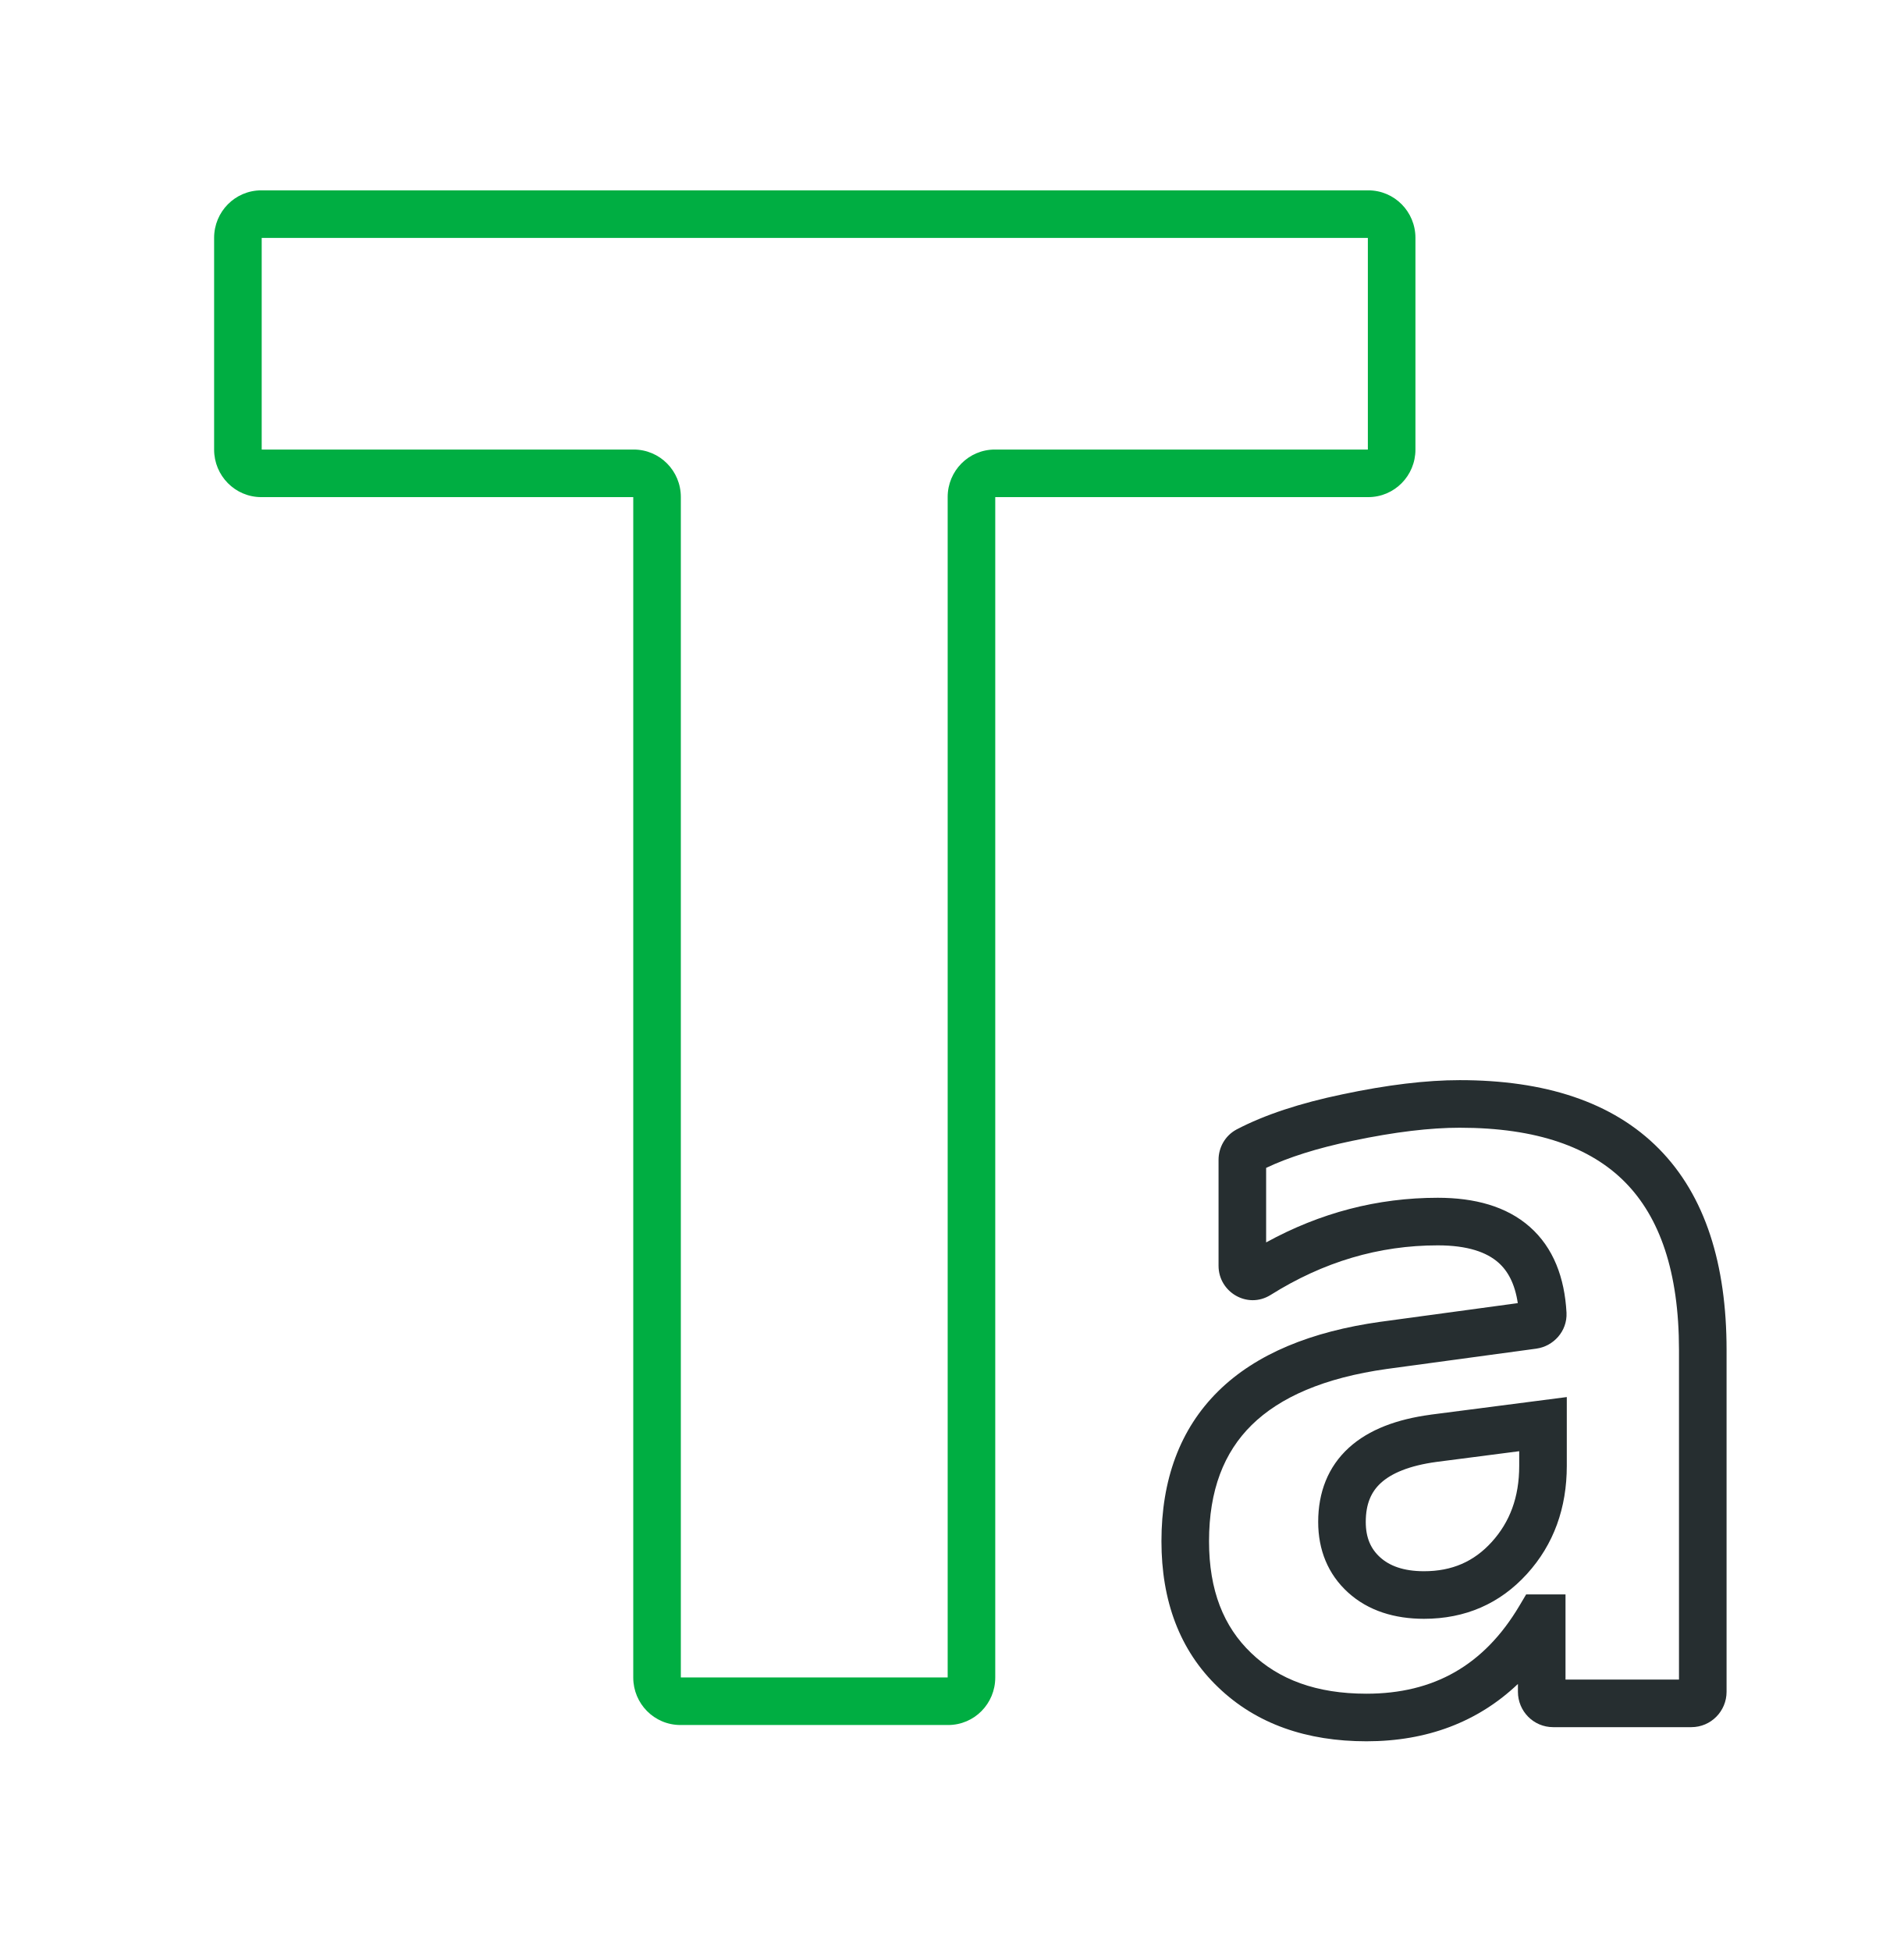
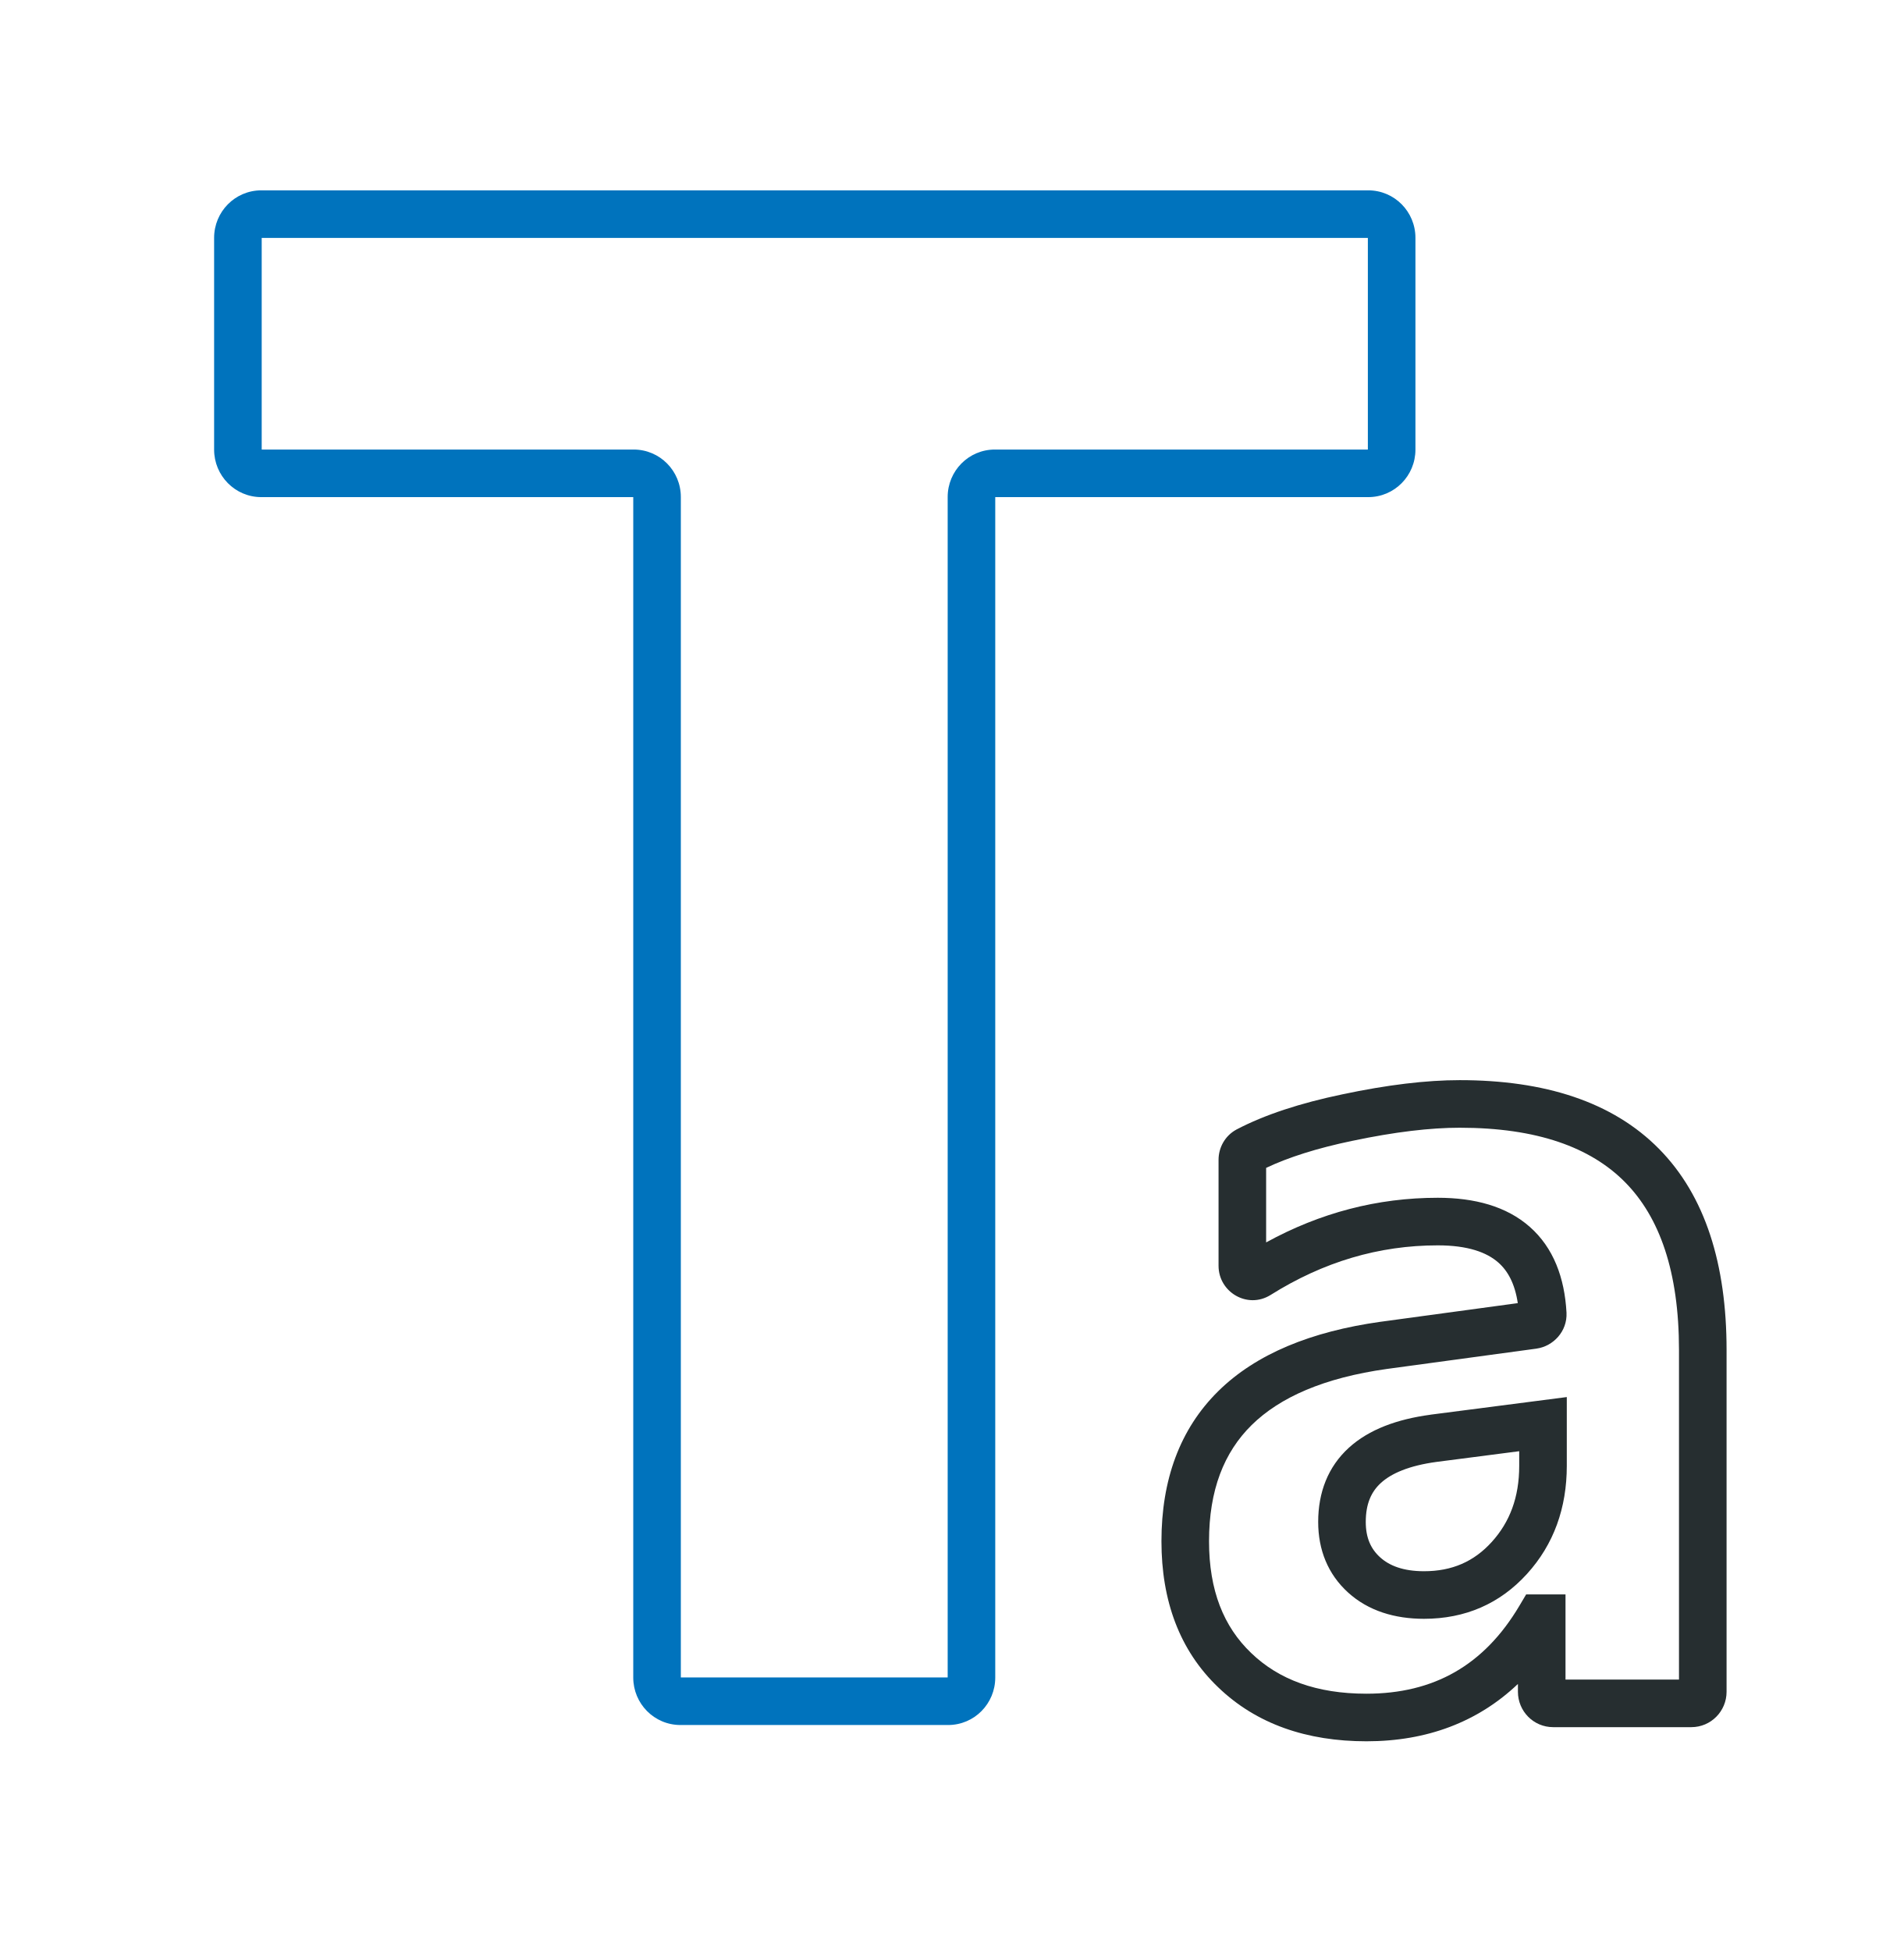
<svg xmlns="http://www.w3.org/2000/svg" width="40" height="41" viewBox="0 0 40 41" fill="none">
-   <path fill-rule="evenodd" clip-rule="evenodd" d="M5.5 5V9.447H13.316C13.87 9.447 14.309 9.897 14.309 10.444V35.251H19.917V10.444C19.917 9.897 20.356 9.447 20.91 9.447H28.748V5H5.5ZM4.5 4.998C4.5 4.45 4.939 4 5.493 4H28.755C29.309 4 29.748 4.45 29.748 4.998V9.449C29.748 9.996 29.309 10.447 28.755 10.447H20.917V35.254C20.917 35.801 20.479 36.251 19.925 36.251H14.302C13.748 36.251 13.309 35.801 13.309 35.254V10.447H5.493C4.939 10.447 4.5 9.996 4.5 9.449V4.998Z" fill="#00AE42" />
+   <path fill-rule="evenodd" clip-rule="evenodd" d="M5.5 5V9.447H13.316C13.87 9.447 14.309 9.897 14.309 10.444V35.251H19.917V10.444C19.917 9.897 20.356 9.447 20.91 9.447H28.748V5H5.5ZM4.5 4.998C4.5 4.45 4.939 4 5.493 4H28.755C29.309 4 29.748 4.45 29.748 4.998V9.449C29.748 9.996 29.309 10.447 28.755 10.447H20.917V35.254C20.917 35.801 20.479 36.251 19.925 36.251H14.302C13.748 36.251 13.309 35.801 13.309 35.254V10.447H5.493C4.939 10.447 4.5 9.996 4.5 9.449V4.998Z" fill="#0073BD" />
  <path fill-rule="evenodd" clip-rule="evenodd" d="M30.678 23.699C30.069 23.699 29.318 23.785 28.42 23.975L28.418 23.975C27.675 24.13 27.073 24.323 26.61 24.543V26.109C27.746 25.486 28.949 25.171 30.217 25.171C30.989 25.171 31.66 25.349 32.151 25.782C32.649 26.221 32.883 26.851 32.923 27.586L32.923 27.589C32.941 27.979 32.645 28.29 32.297 28.34L32.293 28.341L29.151 28.768C29.151 28.768 29.151 28.768 29.15 28.768C27.823 28.954 26.897 29.365 26.305 29.948C25.724 30.521 25.41 31.314 25.41 32.389C25.41 33.423 25.717 34.184 26.295 34.737L26.296 34.738C26.875 35.295 27.666 35.593 28.718 35.593C30.135 35.593 31.189 34.996 31.93 33.75L32.075 33.506H32.902V35.296H35.287V28.37C35.287 26.723 34.88 25.579 34.154 24.844C33.429 24.11 32.302 23.699 30.678 23.699ZM28.214 22.997C29.157 22.797 29.98 22.699 30.678 22.699C32.459 22.699 33.887 23.151 34.865 24.141C35.842 25.13 36.287 26.572 36.287 28.37V35.553C36.287 35.959 35.96 36.296 35.546 36.296H32.643C32.228 36.296 31.902 35.959 31.902 35.553V35.388C31.06 36.188 29.991 36.593 28.718 36.593C27.467 36.593 26.406 36.232 25.603 35.459C24.789 34.681 24.41 33.637 24.41 32.389C24.41 31.105 24.793 30.035 25.603 29.236C26.402 28.448 27.562 27.981 29.013 27.777L29.015 27.777L31.899 27.385C31.838 26.975 31.689 26.707 31.49 26.532C31.246 26.317 30.849 26.171 30.217 26.171C28.983 26.171 27.816 26.515 26.703 27.214L26.701 27.215C26.217 27.515 25.61 27.154 25.61 26.601V24.373C25.61 24.12 25.743 23.87 25.983 23.739L25.99 23.735C26.58 23.426 27.329 23.181 28.214 22.997ZM32.929 29.359V30.804C32.929 31.688 32.656 32.456 32.092 33.076C31.523 33.703 30.793 34.019 29.928 34.019C29.313 34.019 28.759 33.853 28.334 33.468C27.907 33.081 27.704 32.568 27.704 31.983C27.704 31.365 27.908 30.826 28.349 30.424C28.774 30.037 29.369 29.823 30.065 29.73L30.067 29.729L32.929 29.359ZM30.198 30.721C30.198 30.721 30.198 30.721 30.197 30.721C29.609 30.8 29.24 30.965 29.023 31.163C28.821 31.347 28.704 31.6 28.704 31.983C28.704 32.318 28.811 32.55 29.005 32.726C29.201 32.904 29.493 33.019 29.928 33.019C30.52 33.019 30.979 32.815 31.352 32.404C31.731 31.986 31.929 31.466 31.929 30.804V30.497L30.198 30.721Z" fill="#262E30" />
</svg>
